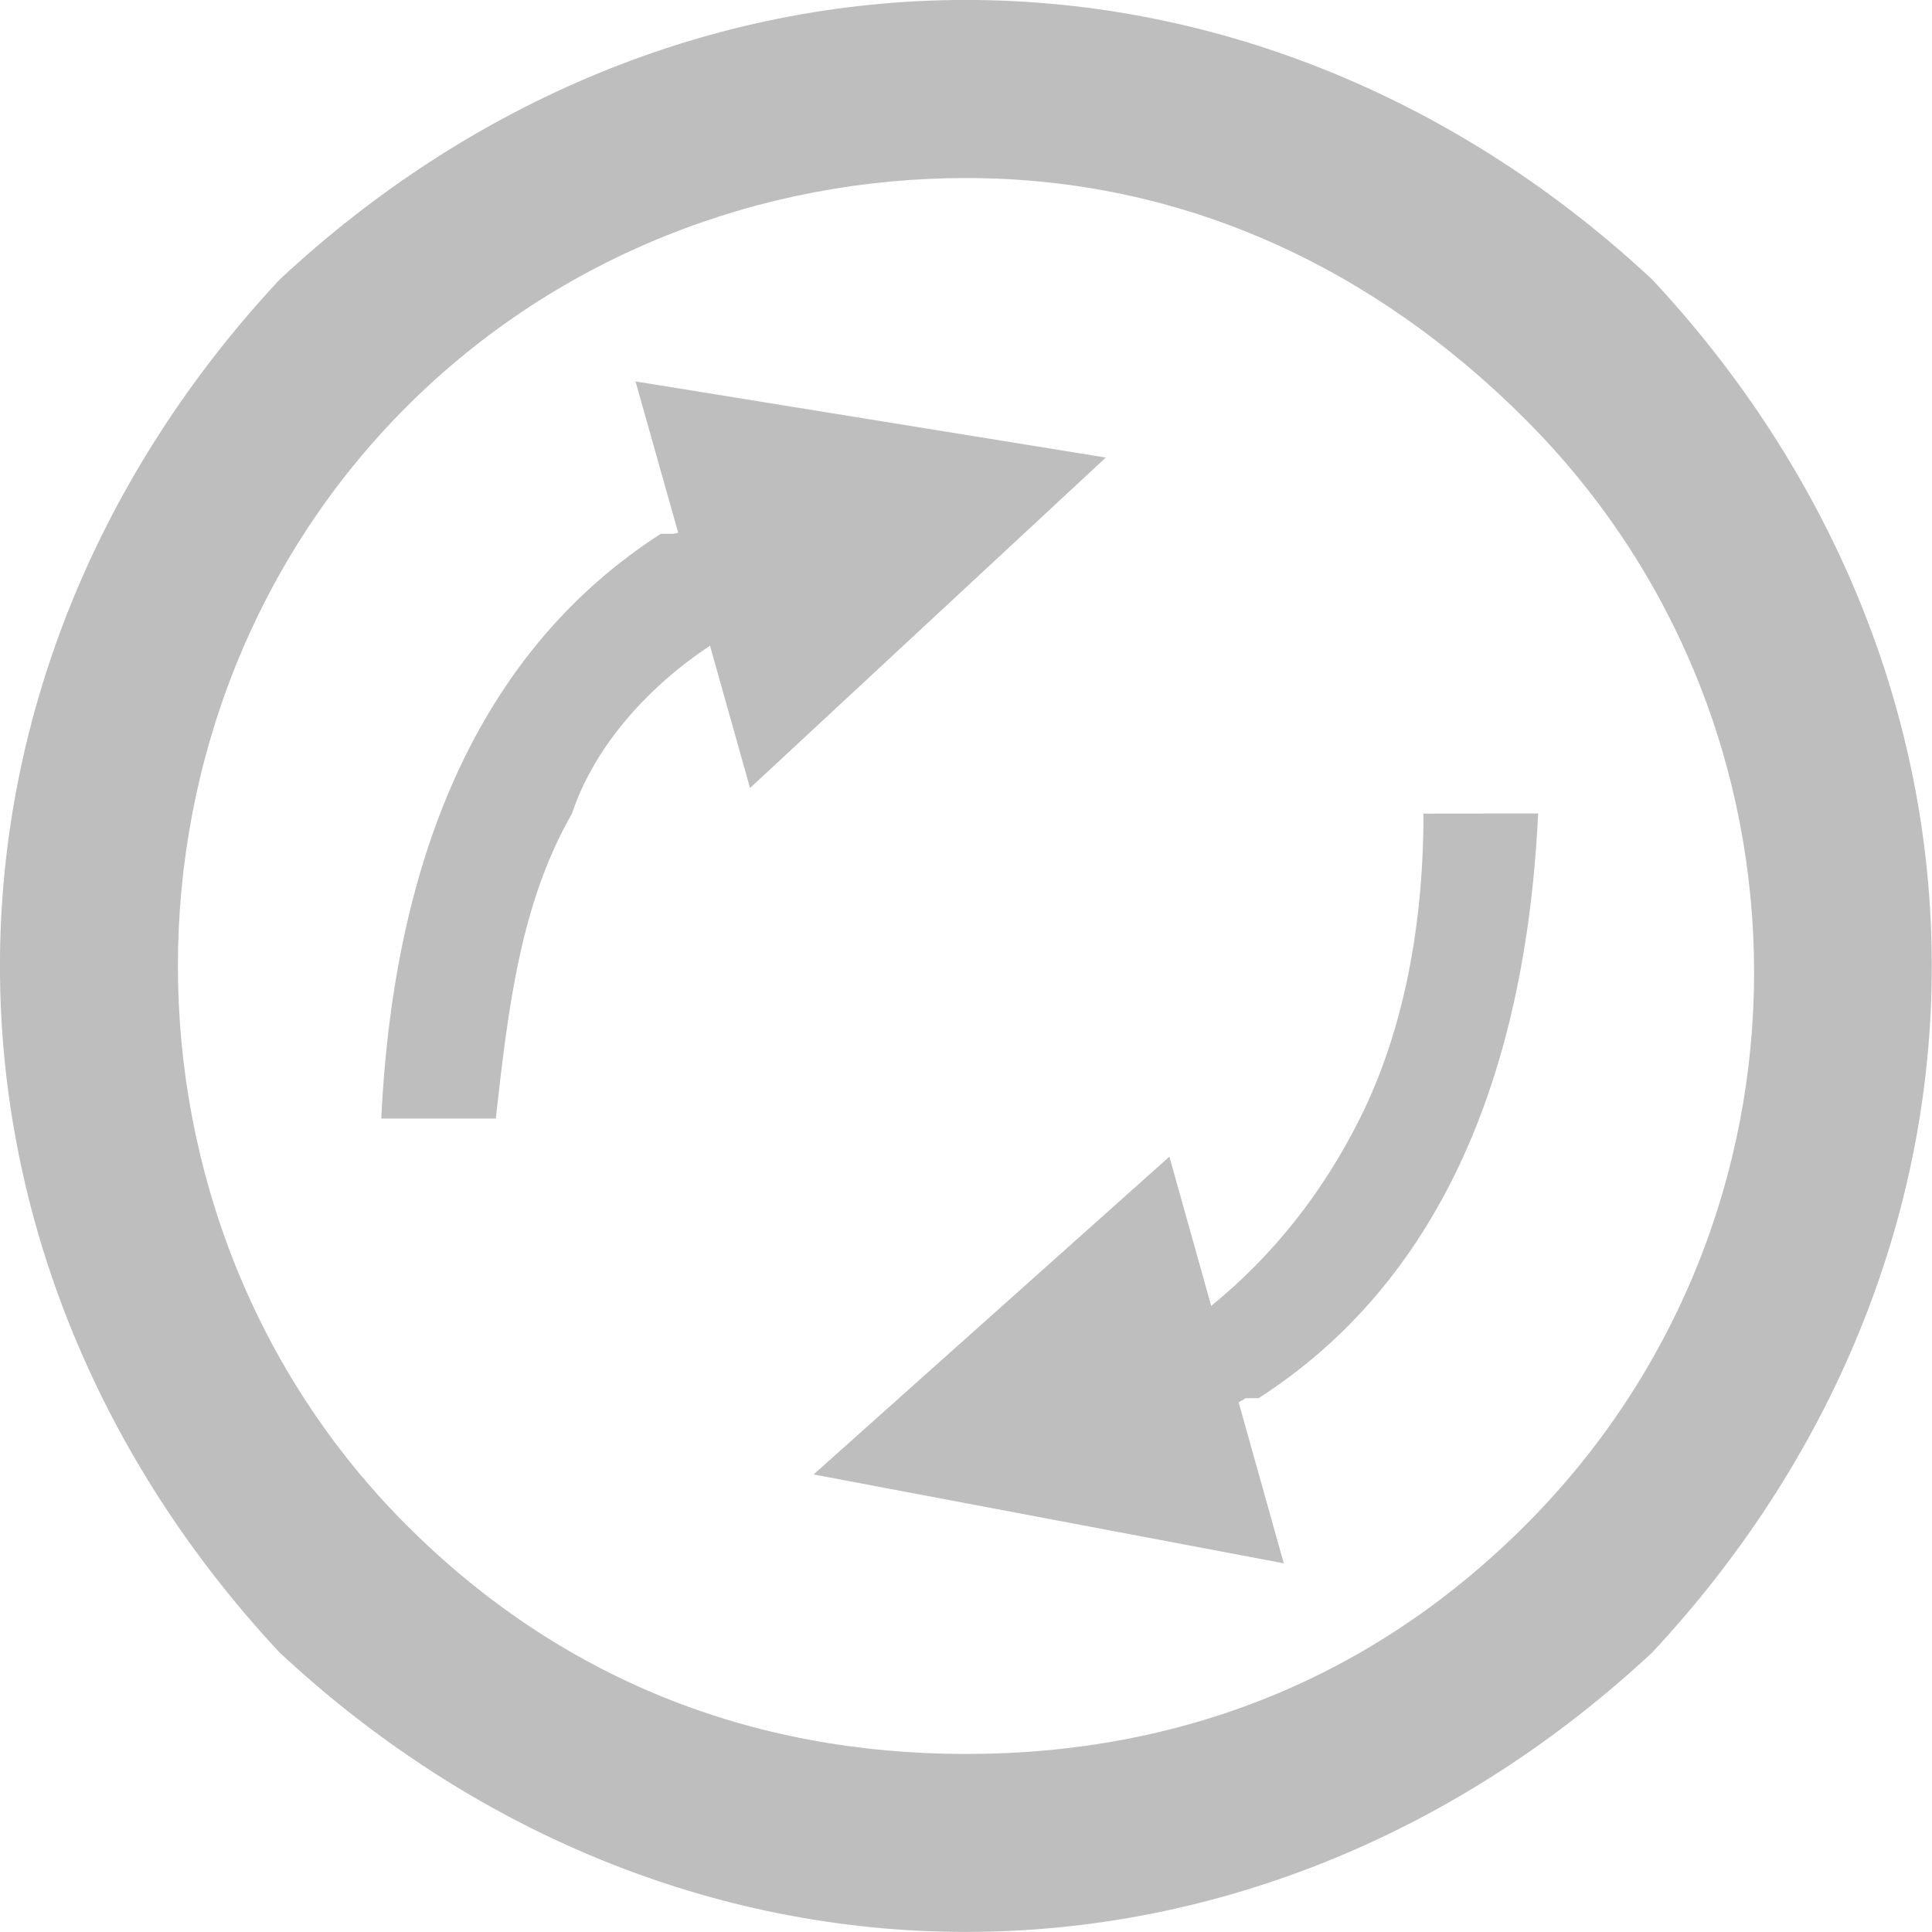
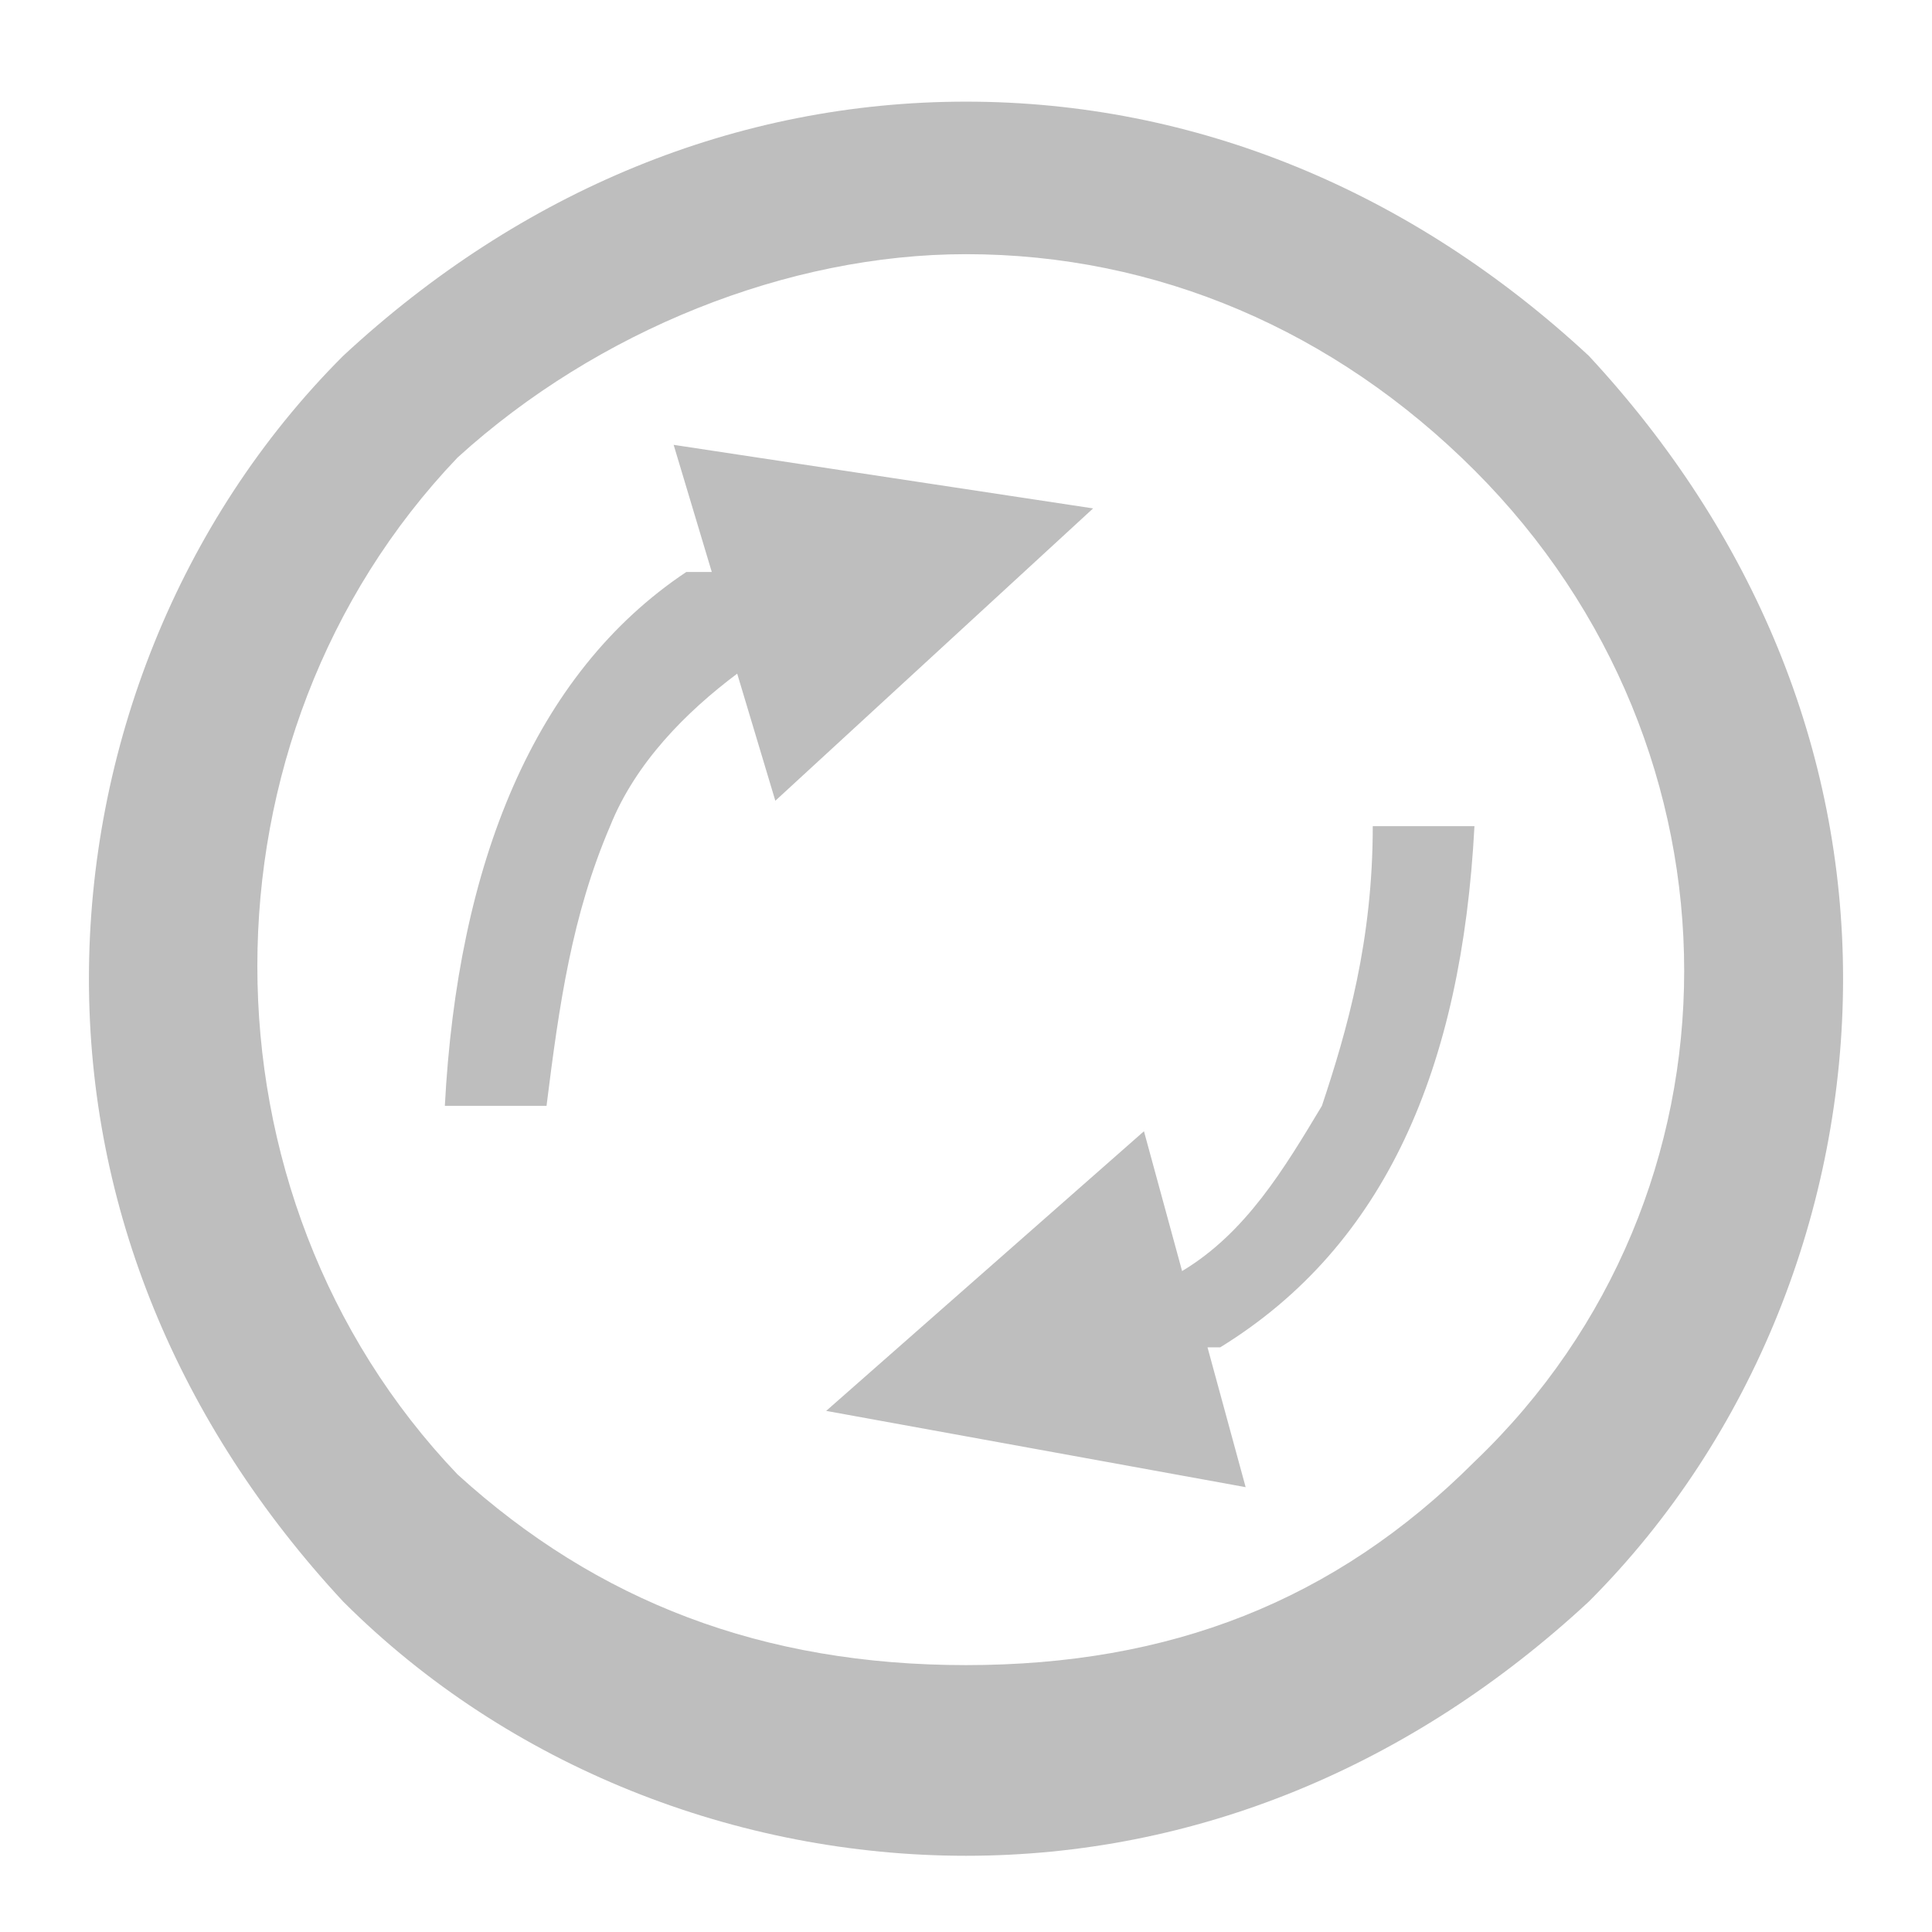
- <svg xmlns="http://www.w3.org/2000/svg" id="svg4008" width="16" height="16" version="1.1">
-   <defs id="defs1934" />
+ <svg xmlns="http://www.w3.org/2000/svg" version="1.1" id="svg4008" x="0px" y="0px" viewBox="0 0 16 16" style="enable-background:new 0 0 16 16;" xml:space="preserve">
+   <style type="text/css">
+ 	.st0{fill:#BEBEBE;}
+ </style>
  <g id="layer1" transform="matrix(1.052686,0,0,1.052686,-0.4214855,-0.4214855)">
-     <path id="path4" style="fill:#bebebe;fill-opacity:1" d="M 8,0.4 C 6,0.4 4.1,1.2 2.6,2.6 1.2,4.1 0.4,6 0.4,8 c 1e-8,2 0.799,3.9 2.199,5.4 1.5,1.4 3.4,2.199 5.4,2.199 2,0 3.9,-0.799 5.4,-2.199 1.4,-1.5 2.199,-3.4 2.199,-5.4 0,-2 -0.799,-3.9 -2.199,-5.4 C 11.9,1.2 10,0.4 8,0.4 Z M 8,1.801 c 1.7,0 3.2,0.698 4.4,1.898 2.4,2.4 2.4,6.301 0,8.701 -1.2,1.2 -2.7,1.799 -4.4,1.799 -1.7,0 -3.2,-0.599 -4.4,-1.799 -2.4,-2.4 -2.4,-6.401 0,-8.801 C 4.8,2.4 6.4,1.801 8,1.801 Z m -2.6,1.6 0.336,1.191 -0.037,0.008 h -0.1 c -1.4,0.9 -2.099,2.5 -2.199,4.6 H 4.301 C 4.401,8.299 4.5,7.501 4.9,6.801 5.085,6.247 5.526,5.785 5.986,5.48 L 6.301,6.6 9.1,4 Z m 6.199,3.4 c 0,1 -0.2,1.798 -0.5,2.398 -0.294,0.588 -0.684,1.079 -1.17,1.475 L 9.6,9.5 6.801,12 10.5,12.699 l -0.355,-1.266 0.055,-0.033 h 0.102 c 1.4,-0.9 2.099,-2.5 2.199,-4.6 z" />
+     <path id="path4" class="st0" d="M8,1.2c-1.8,0-3.5,0.7-4.9,2c-1.3,1.3-2,3.1-2,4.9s0.7,3.5,2,4.9   c1.3,1.3,3.1,2,4.9,2s3.5-0.7,4.9-2c1.3-1.3,2-3.1,2-4.9s-0.7-3.5-2-4.9C11.5,1.9,9.8,1.2,8,1.2z M8,2.4c1.5,0,2.9,0.6,4,1.7   c2.2,2.2,2.2,5.7,0,7.8c-1.1,1.1-2.4,1.6-4,1.6S5.1,13,4,12C1.9,9.8,1.9,6.2,4,4C5.1,3,6.6,2.4,8,2.4z M5.7,3.9L6,4.9l0,0H5.8   C4.6,5.7,4,7.2,3.9,9.1h0.8c0.1-0.8,0.2-1.5,0.5-2.2c0.2-0.5,0.6-0.9,1-1.2l0.3,1L9,4.4L5.7,3.9z M11.2,6.9c0,0.9-0.2,1.6-0.4,2.2   c-0.3,0.5-0.6,1-1.1,1.3L9.4,9.3l-2.5,2.2l3.3,0.6l-0.3-1.1l0,0h0.1c1.3-0.8,1.9-2.2,2-4.1L11.2,6.9z" />
  </g>
</svg>
